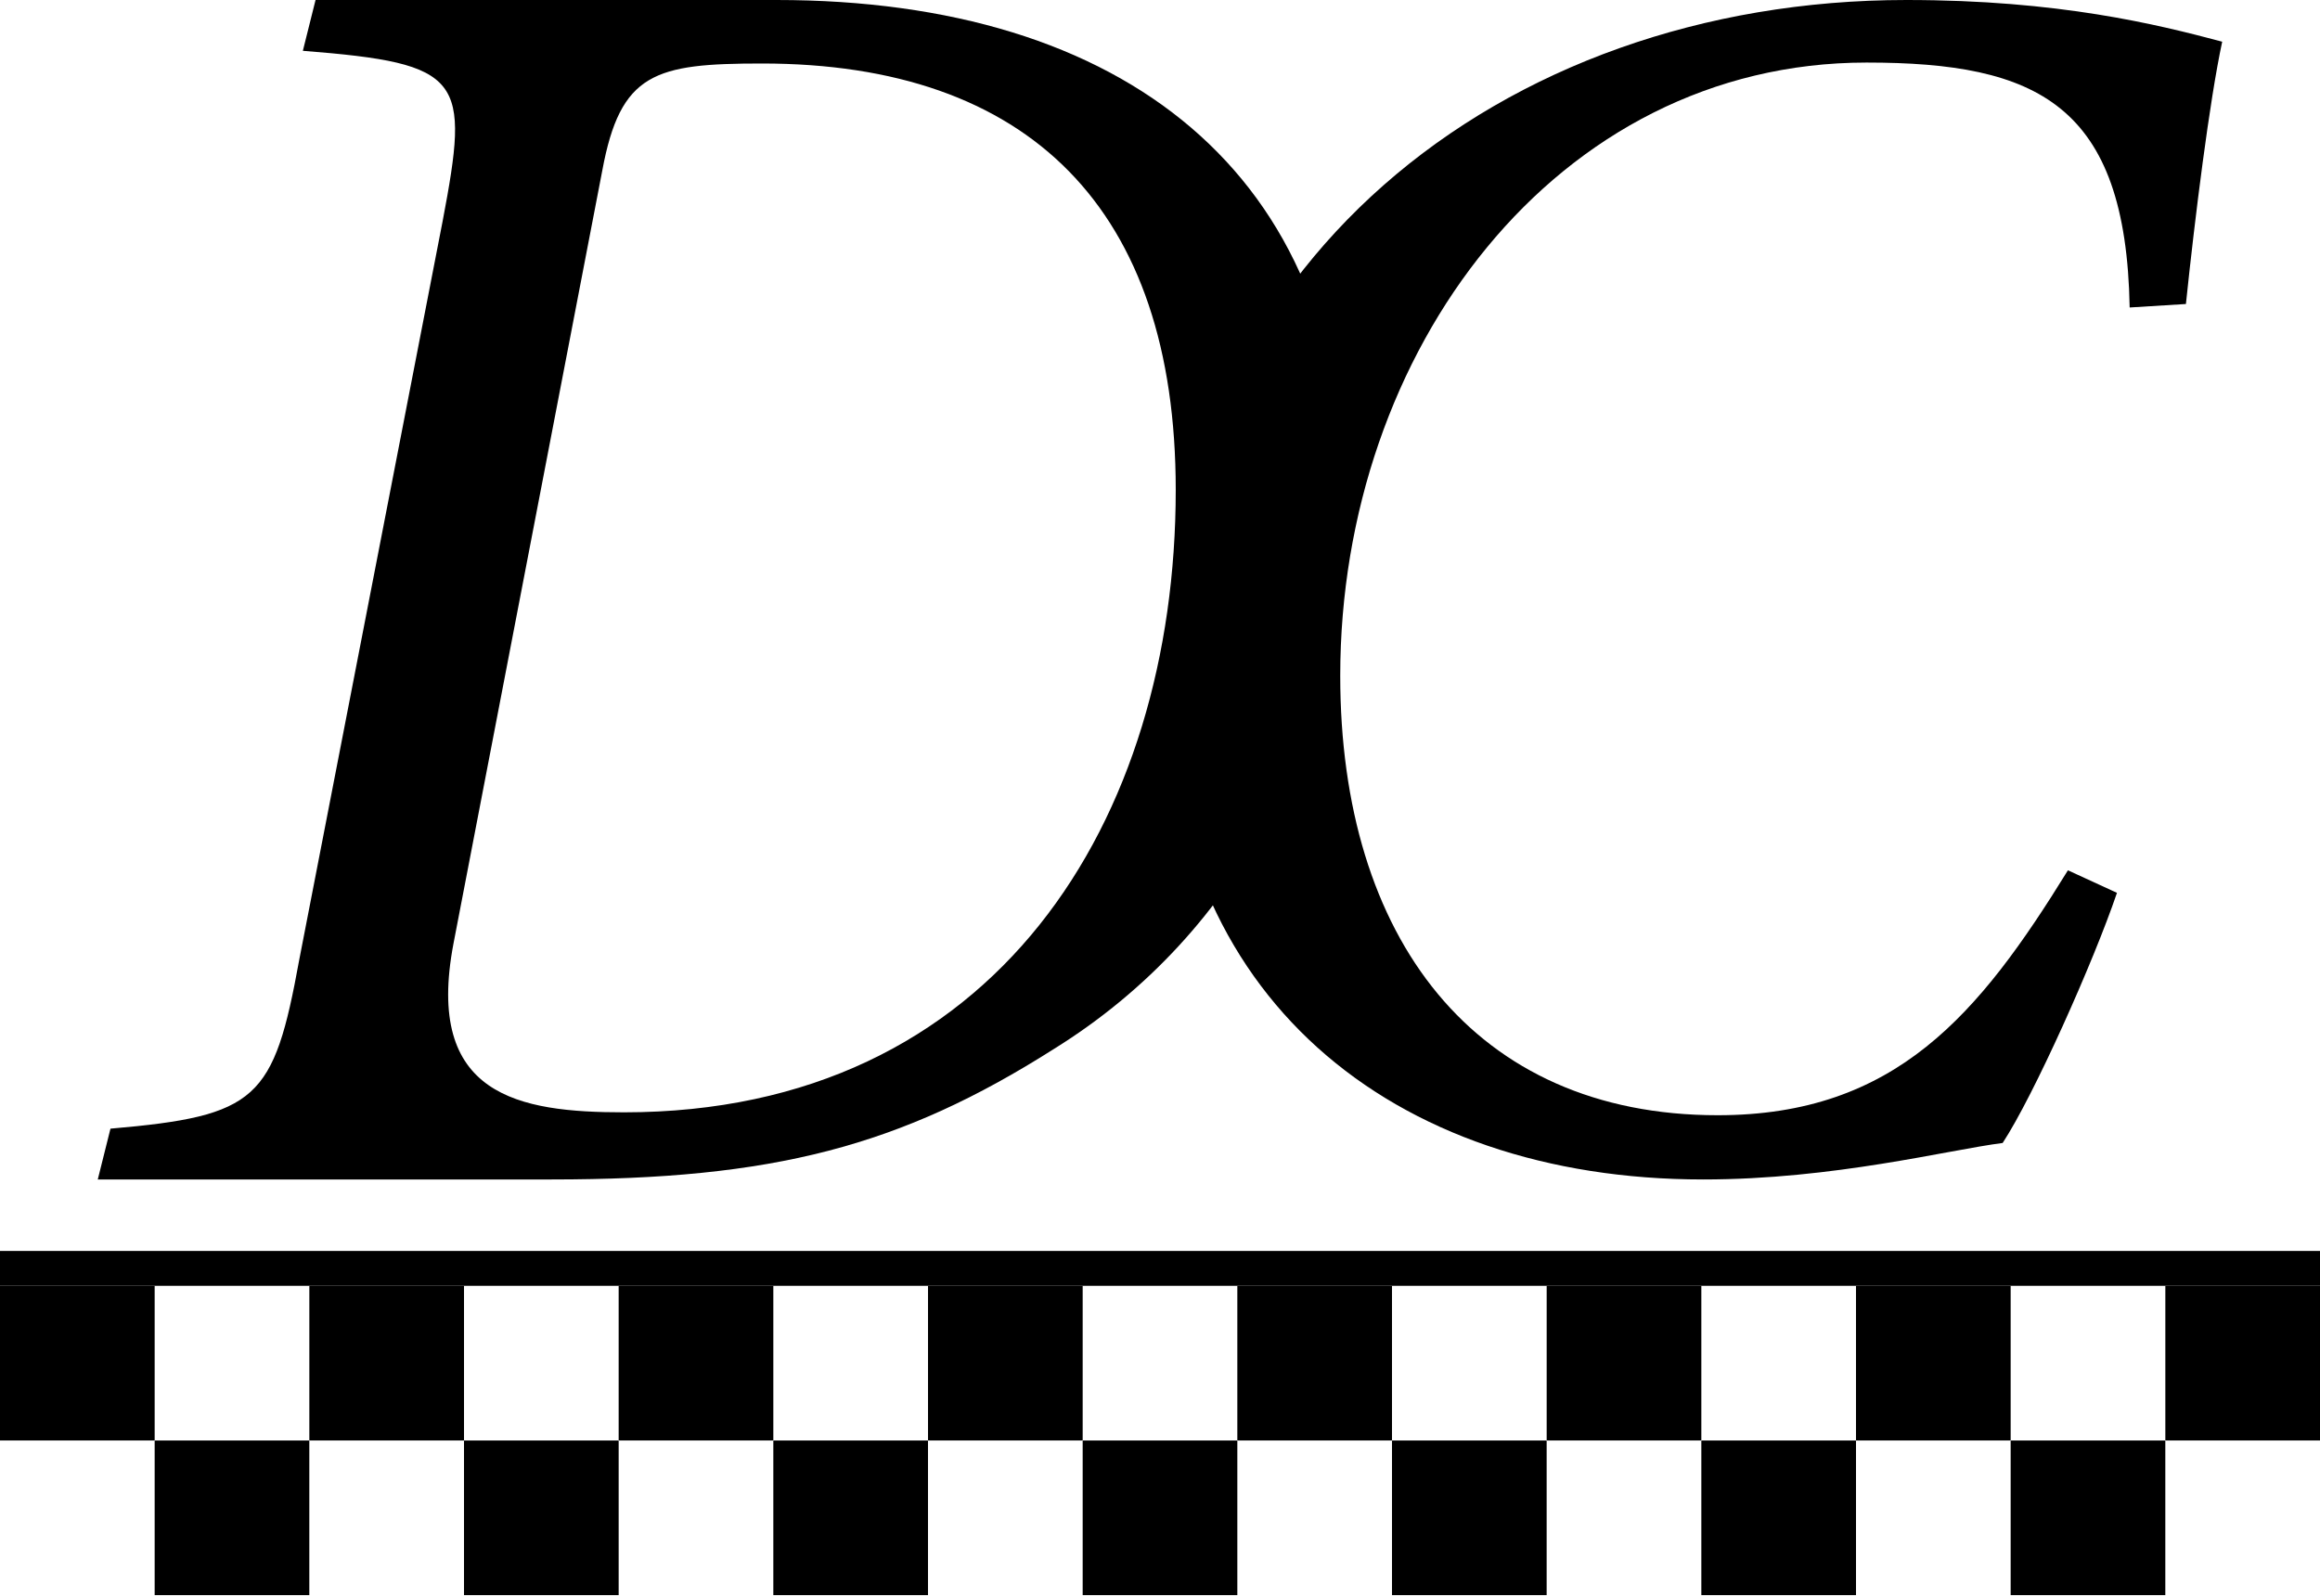
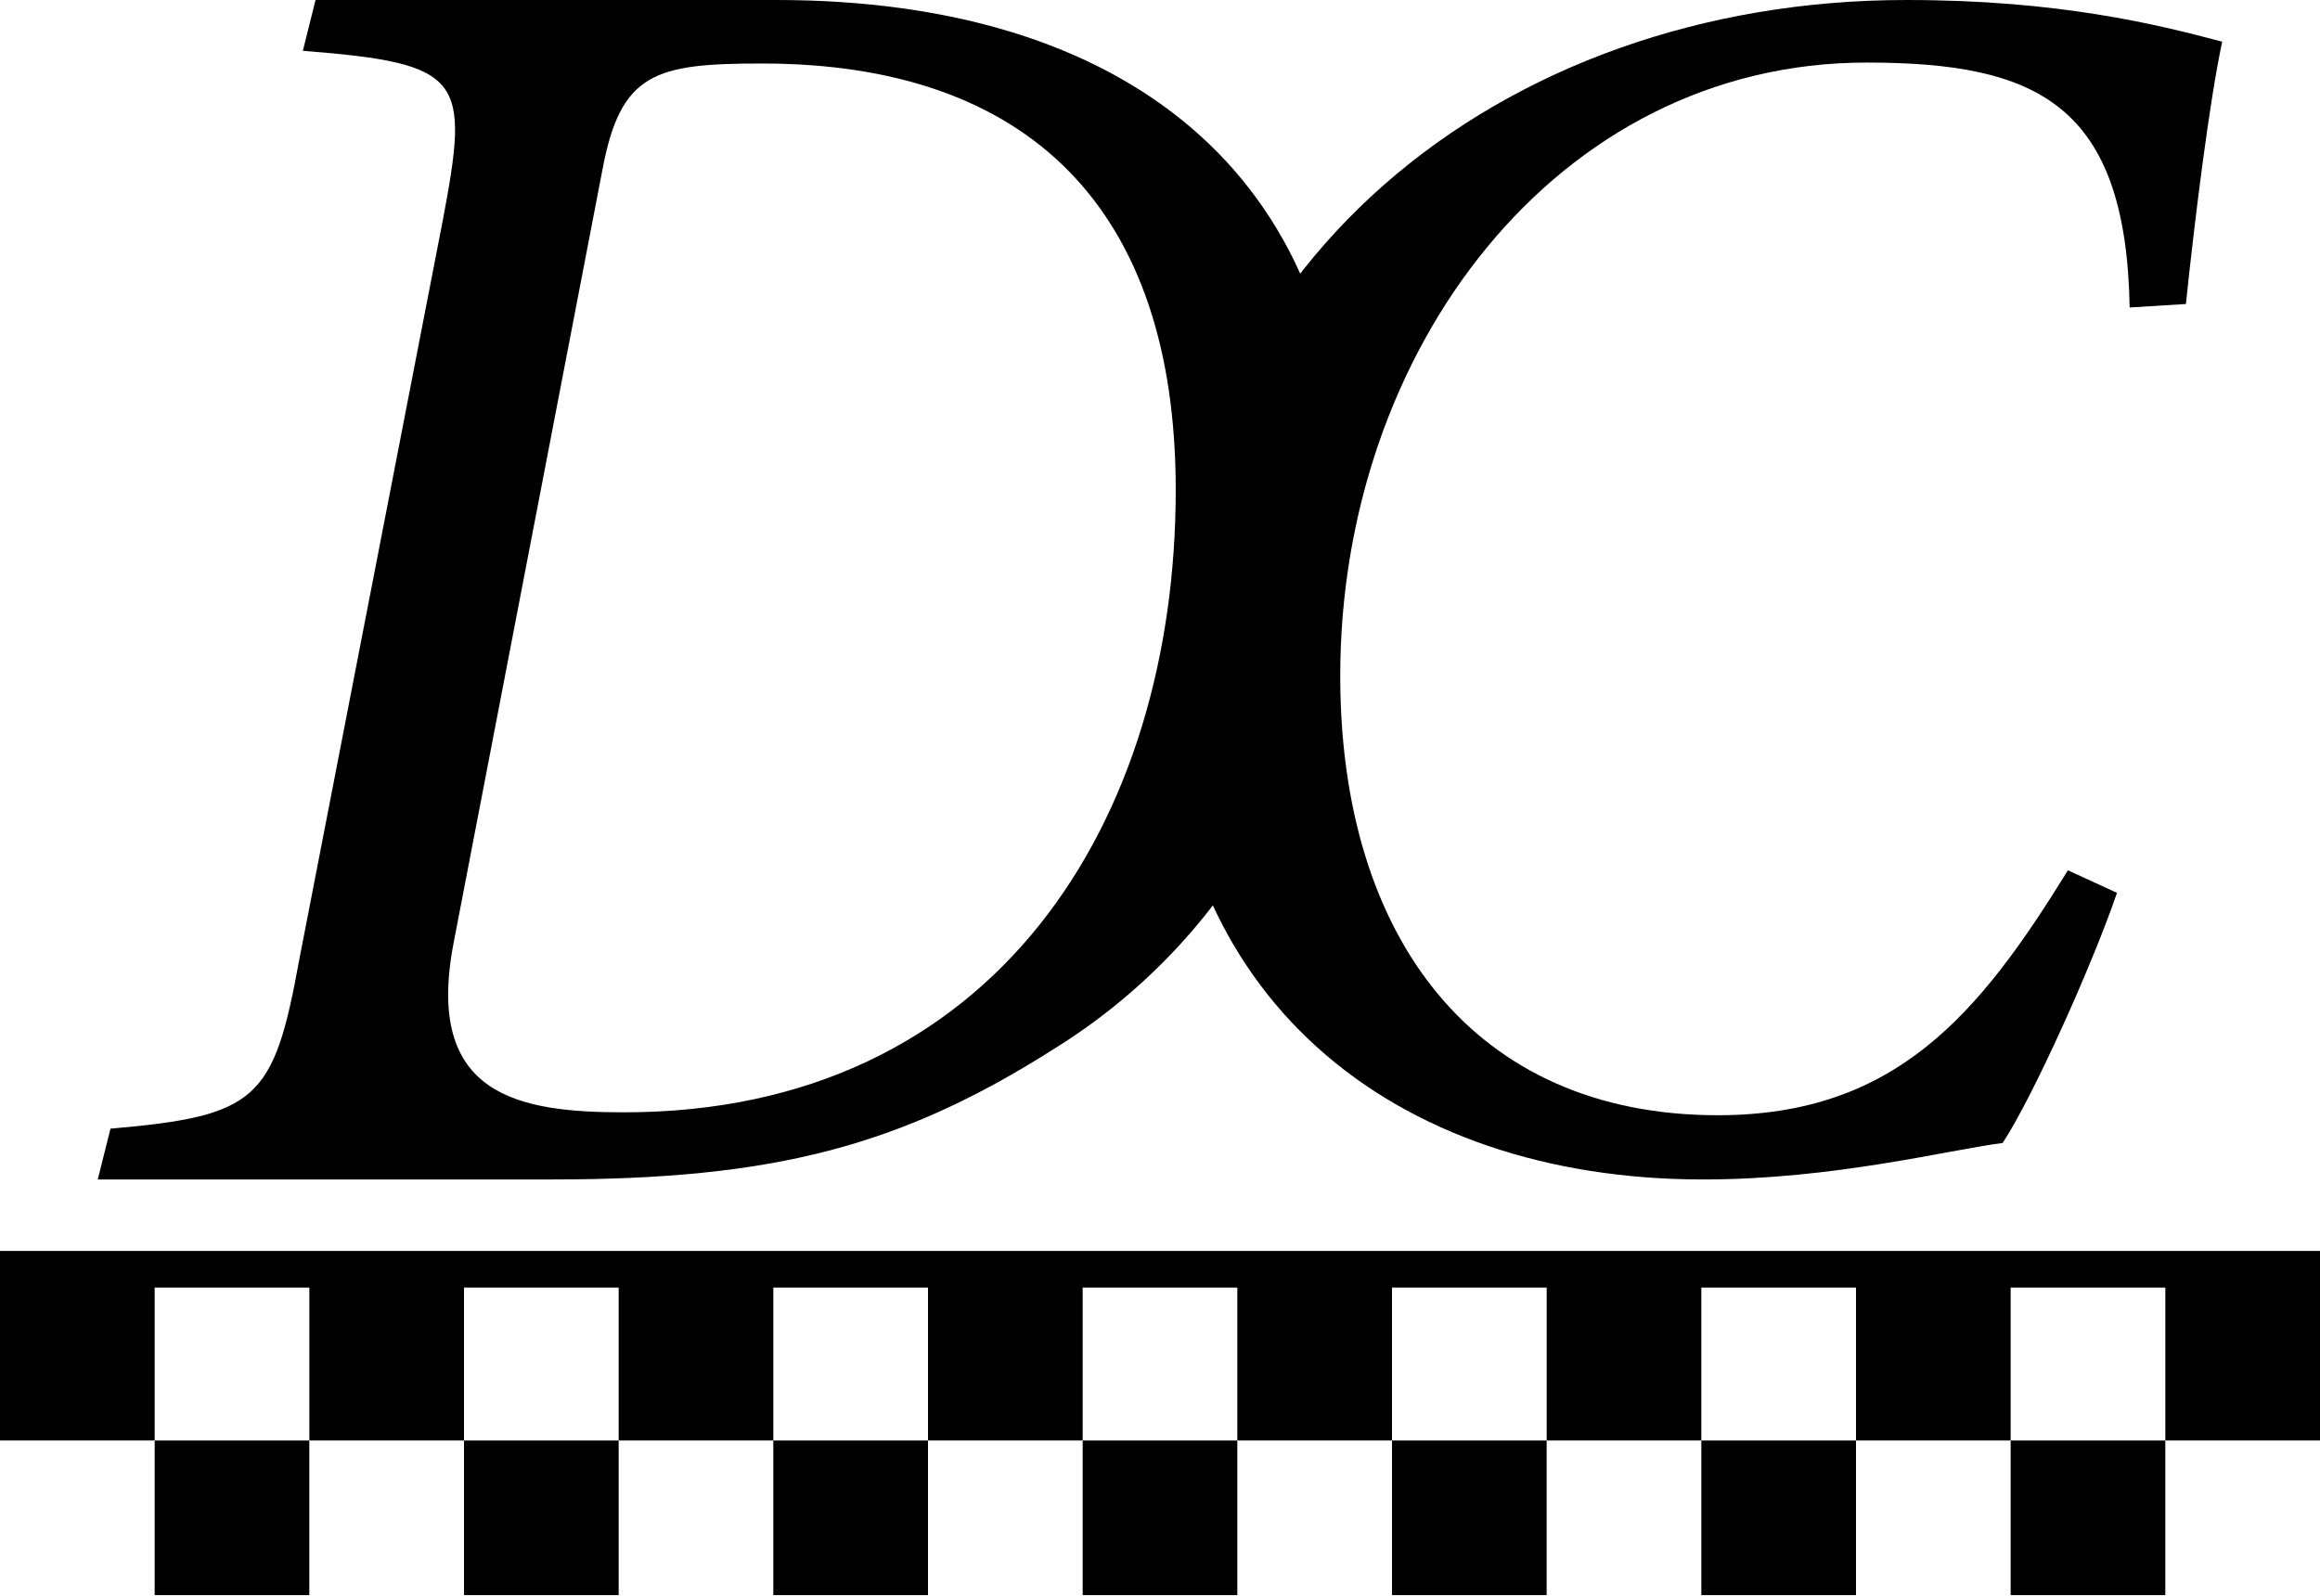
<svg xmlns="http://www.w3.org/2000/svg" width="886.24" height="609.4" viewBox="0 0 886.24 609.4">
-   <style>
-         @keyframes pulse {
-             0%   { opacity: 0.2; }
-             25%  { opacity: 1; }
-             50%  { opacity: 0.2; }
-             100% { opacity: 0.2; }
-         }
- 
-         .blocks rect {
-             animation-timing-function: ease-in-out;
-         }
- 
-         .blocks.pulse rect {
-             opacity: 0;
-             animation: pulse 1.6s infinite;
-         }
- 
-         .blocks rect:nth-of-type(1)  { animation-delay: 0s; }
-         .blocks rect:nth-of-type(2)  { animation-delay: 0.1s; }
-         .blocks rect:nth-of-type(3)  { animation-delay: 0.2s; }
-         .blocks rect:nth-of-type(4)  { animation-delay: 0.3s; }
-         .blocks rect:nth-of-type(5)  { animation-delay: 0.4s; }
-         .blocks rect:nth-of-type(6)  { animation-delay: 0.5s; }
-         .blocks rect:nth-of-type(7)  { animation-delay: 0.6s; }
-         .blocks rect:nth-of-type(8)  { animation-delay: 0.7s; }
-         .blocks rect:nth-of-type(9)  { animation-delay: 0.8s; }
-         .blocks rect:nth-of-type(10) { animation-delay: 0.9s; }
-         .blocks rect:nth-of-type(11) { animation-delay: 1.0s; }
-         .blocks rect:nth-of-type(12) { animation-delay: 1.1s; }
-         .blocks rect:nth-of-type(13) { animation-delay: 1.2s; }
-         .blocks rect:nth-of-type(14) { animation-delay: 1.3s; }
-         .blocks rect:nth-of-type(15) { animation-delay: 1.4s; }
-         .blocks rect:nth-of-type(16) { animation-delay: 1.5s; }
-     </style>
  <path fill="currentColor" d="M296.62 0C429.72 0 513.6 66.55 513.6 190.64c0 88.04-39.51 165.68-110.92 210.05-58.92 37.43-107.45 49.91-192.02 49.91H37.35l4.85-19.41c56.15-4.85 62.39-11.09 72.1-64.47l54.77-282.15c10.4-54.77 8.32-60.31-53.38-65.16L120.54 0h176.08zM173.23 360.48c-11.09 58.23 24.96 64.47 65.16 64.47 142.11 0 210.74-111.61 210.74-237.78 0-107.45-56.15-162.91-158.06-162.91-40.9 0-54.07 3.47-61 40.9l-56.84 295.32z" />
  <path fill="currentColor" d="M808.68 341.1c-9.01 26.54-31.89 77.64-43.67 95.56-20.8 2.65-64.47 13.94-114.38 13.94-119.24 0-205.2-70.34-205.2-191.79C445.42 102.2 572.98 0 728.26 0c58.23 0 95.67 9.29 120.62 15.93-4.85 22.56-10.4 67.03-13.86 100.21l-21.49 1.33c-1.39-77.64-35.36-93.57-100.52-93.57-118.54 0-201.04 110.16-201.04 234.26 0 100.21 51.3 167.9 144.19 167.9 67.94 0 99.82-38.49 133.79-93.57l18.73 8.61z" />
-   <rect x="0" y="477.91" width="886.24" height="13.32" fill="currentColor" />
-   <g class="blocks">
-     <rect x="0" y="491.23" width="59.08" height="59.08" fill="currentColor" />
-     <rect x="59.08" y="550.32" width="59.08" height="59.08" fill="currentColor" />
-     <rect x="118.17" y="491.23" width="59.08" height="59.08" fill="currentColor" />
-     <rect x="177.25" y="550.32" width="59.08" height="59.08" fill="currentColor" />
-     <rect x="236.33" y="491.23" width="59.08" height="59.08" fill="currentColor" />
-     <rect x="295.41" y="550.32" width="59.08" height="59.08" fill="currentColor" />
-     <rect x="354.5" y="491.23" width="59.08" height="59.08" fill="currentColor" />
-     <rect x="413.58" y="550.32" width="59.08" height="59.08" fill="currentColor" />
-     <rect x="472.66" y="491.23" width="59.08" height="59.08" fill="currentColor" />
-     <rect x="531.74" y="550.32" width="59.08" height="59.08" fill="currentColor" />
-     <rect x="590.83" y="491.23" width="59.08" height="59.08" fill="currentColor" />
-     <rect x="649.91" y="550.32" width="59.08" height="59.08" fill="currentColor" />
-     <rect x="708.99" y="491.23" width="59.08" height="59.08" fill="currentColor" />
-     <rect x="768.07" y="550.32" width="59.08" height="59.08" fill="currentColor" />
-     <rect x="827.16" y="491.23" width="59.08" height="59.08" fill="currentColor" />
-   </g>
+   <rect x="0" y="477.91" width="886.24" height="14" fill="currentColor" />
+   <rect x="0" y="491.23" width="59.08" height="59.08" fill="currentColor" />
+   <rect x="59.08" y="550.32" width="59.08" height="59.08" fill="currentColor" />
+   <rect x="118.17" y="491.23" width="59.08" height="59.08" fill="currentColor" />
+   <rect x="177.25" y="550.32" width="59.08" height="59.08" fill="currentColor" />
+   <rect x="236.33" y="491.23" width="59.08" height="59.08" fill="currentColor" />
+   <rect x="295.41" y="550.32" width="59.08" height="59.08" fill="currentColor" />
+   <rect x="354.5" y="491.23" width="59.08" height="59.08" fill="currentColor" />
+   <rect x="413.58" y="550.32" width="59.08" height="59.08" fill="currentColor" />
+   <rect x="472.66" y="491.23" width="59.08" height="59.08" fill="currentColor" />
+   <rect x="531.74" y="550.32" width="59.08" height="59.08" fill="currentColor" />
+   <rect x="590.83" y="491.23" width="59.08" height="59.08" fill="currentColor" />
+   <rect x="649.91" y="550.32" width="59.08" height="59.08" fill="currentColor" />
+   <rect x="708.99" y="491.23" width="59.08" height="59.08" fill="currentColor" />
+   <rect x="768.07" y="550.32" width="59.08" height="59.08" fill="currentColor" />
+   <rect x="827.16" y="491.23" width="59.08" height="59.08" fill="currentColor" />
</svg>
